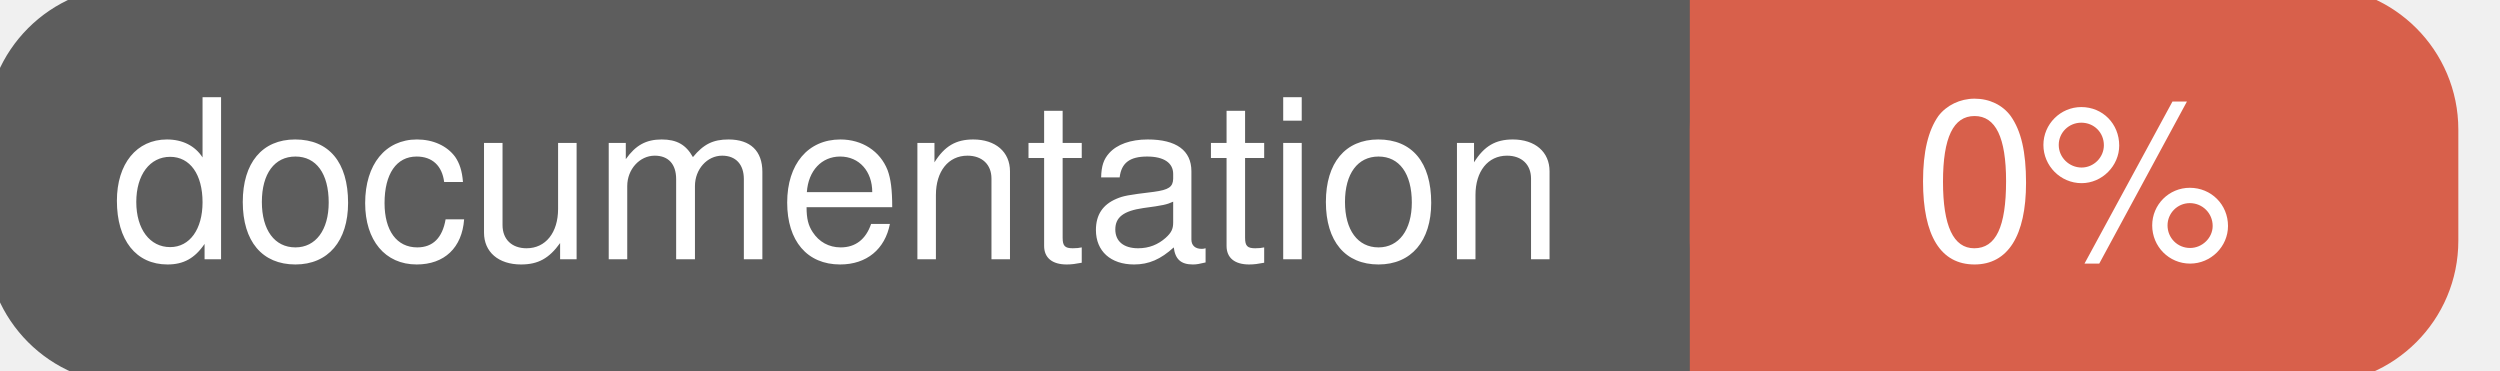
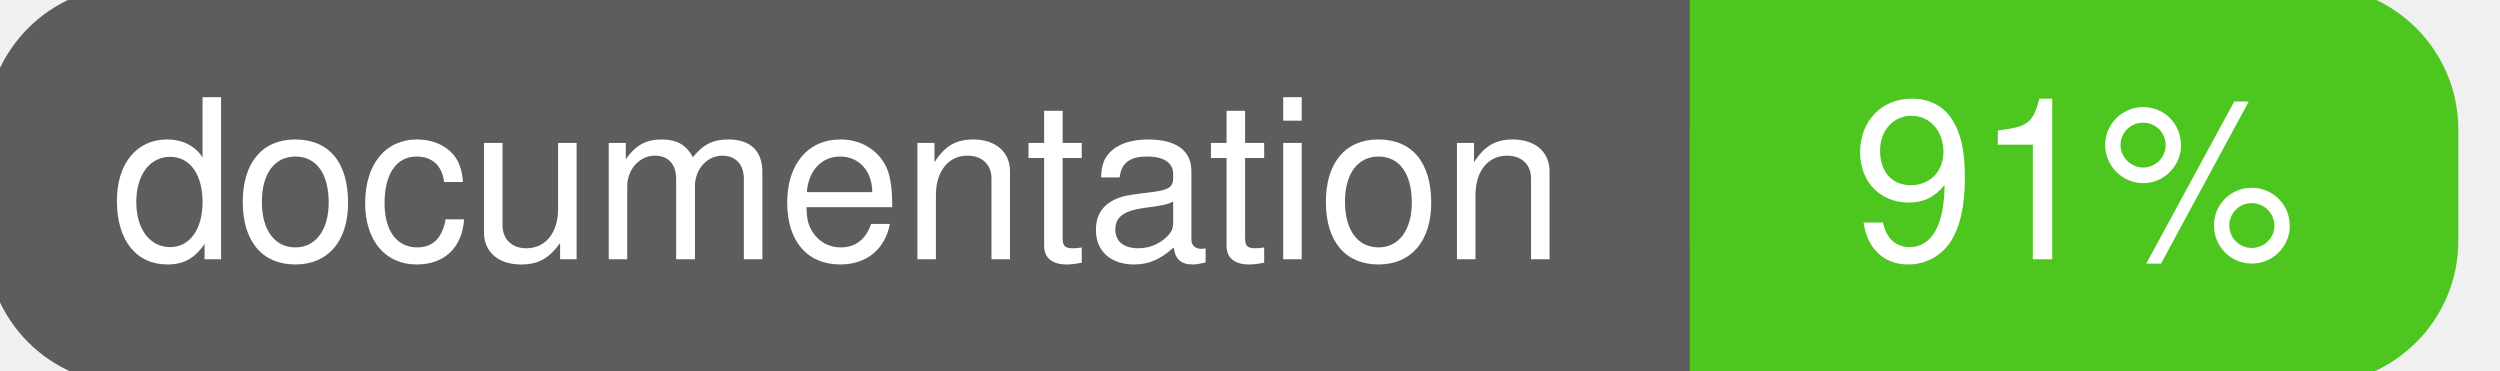
<svg xmlns="http://www.w3.org/2000/svg" width="135" height="20">
  <g>
    <rect id="svg_1" height="20" width="130" y="0" x="0" stroke-width="1.5" stroke="#5d5d5d" fill="#5d5d5d" rx="7" ry="7" />
-     <rect id="svg_2" height="20" width="40" y="0" x="92" stroke-width="1.5" stroke="#d8604b" fill="#d8604b" rx="7" ry="7" />
-     <rect id="svg_3" height="20" width="22" y="0" x="92" stroke-width="1.5" stroke="#d8604b" fill="#d8604b" />
+     <rect id="svg_2" height="20" width="40" y="0" x="92" stroke-width="1.5" stroke="#4dc71f" fill="#4dc71f" rx="7" ry="7" />
+     <rect id="svg_3" height="20" width="22" y="0" x="92" stroke-width="1.5" stroke="#4dc71f" fill="#4dc71f" />
    <text xml:space="preserve" text-anchor="start" font-family="Helvetica, Arial, sans-serif" font-size="12" id="svg_4" y="14" x="6" stroke-width="0" stroke="#5d5d5d" fill="#ffffff">documentation</text>
-     <text xml:space="preserve" text-anchor="middle" font-family="Helvetica, Arial, sans-serif" font-size="12" id="svg_5" y="14" x="112" stroke-width="0" stroke="#5d5d5d" fill="#ffffff" style="text-anchor: middle">0%</text>
+     <text xml:space="preserve" text-anchor="middle" font-family="Helvetica, Arial, sans-serif" font-size="12" id="svg_5" y="14" x="112" stroke-width="0" stroke="#5d5d5d" fill="#ffffff" style="text-anchor: middle">91%</text>
  </g>
</svg>
